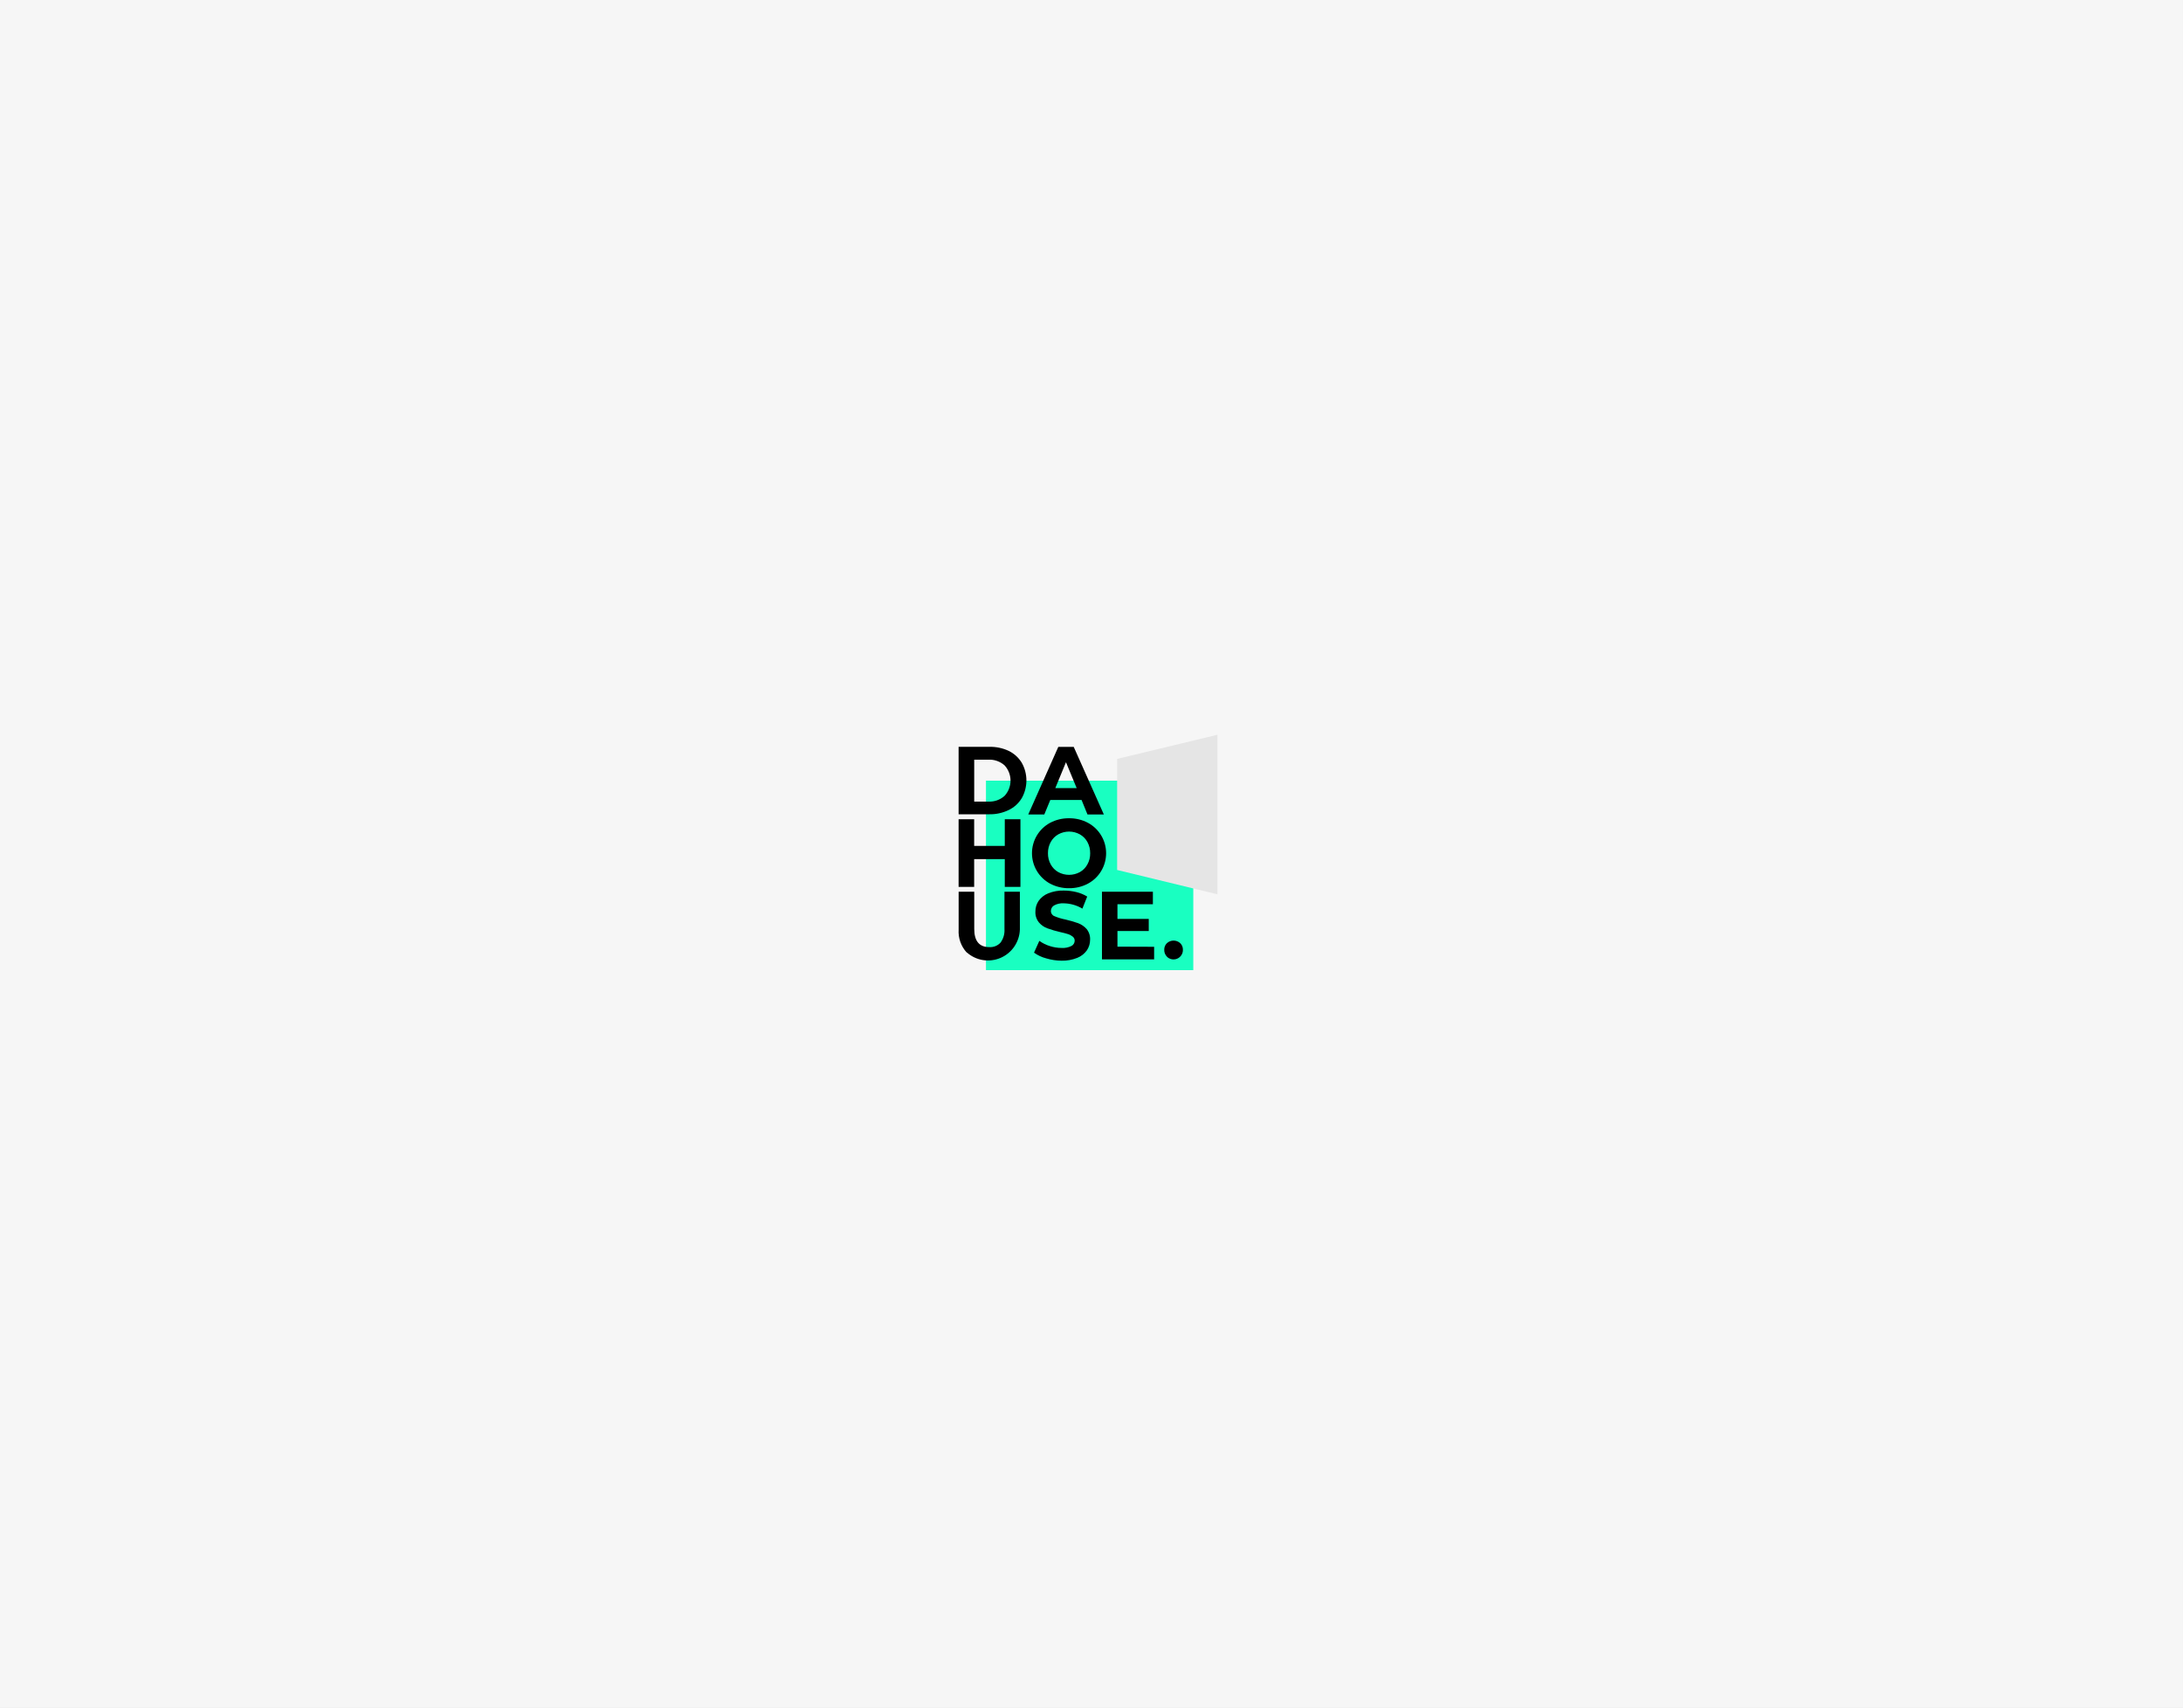
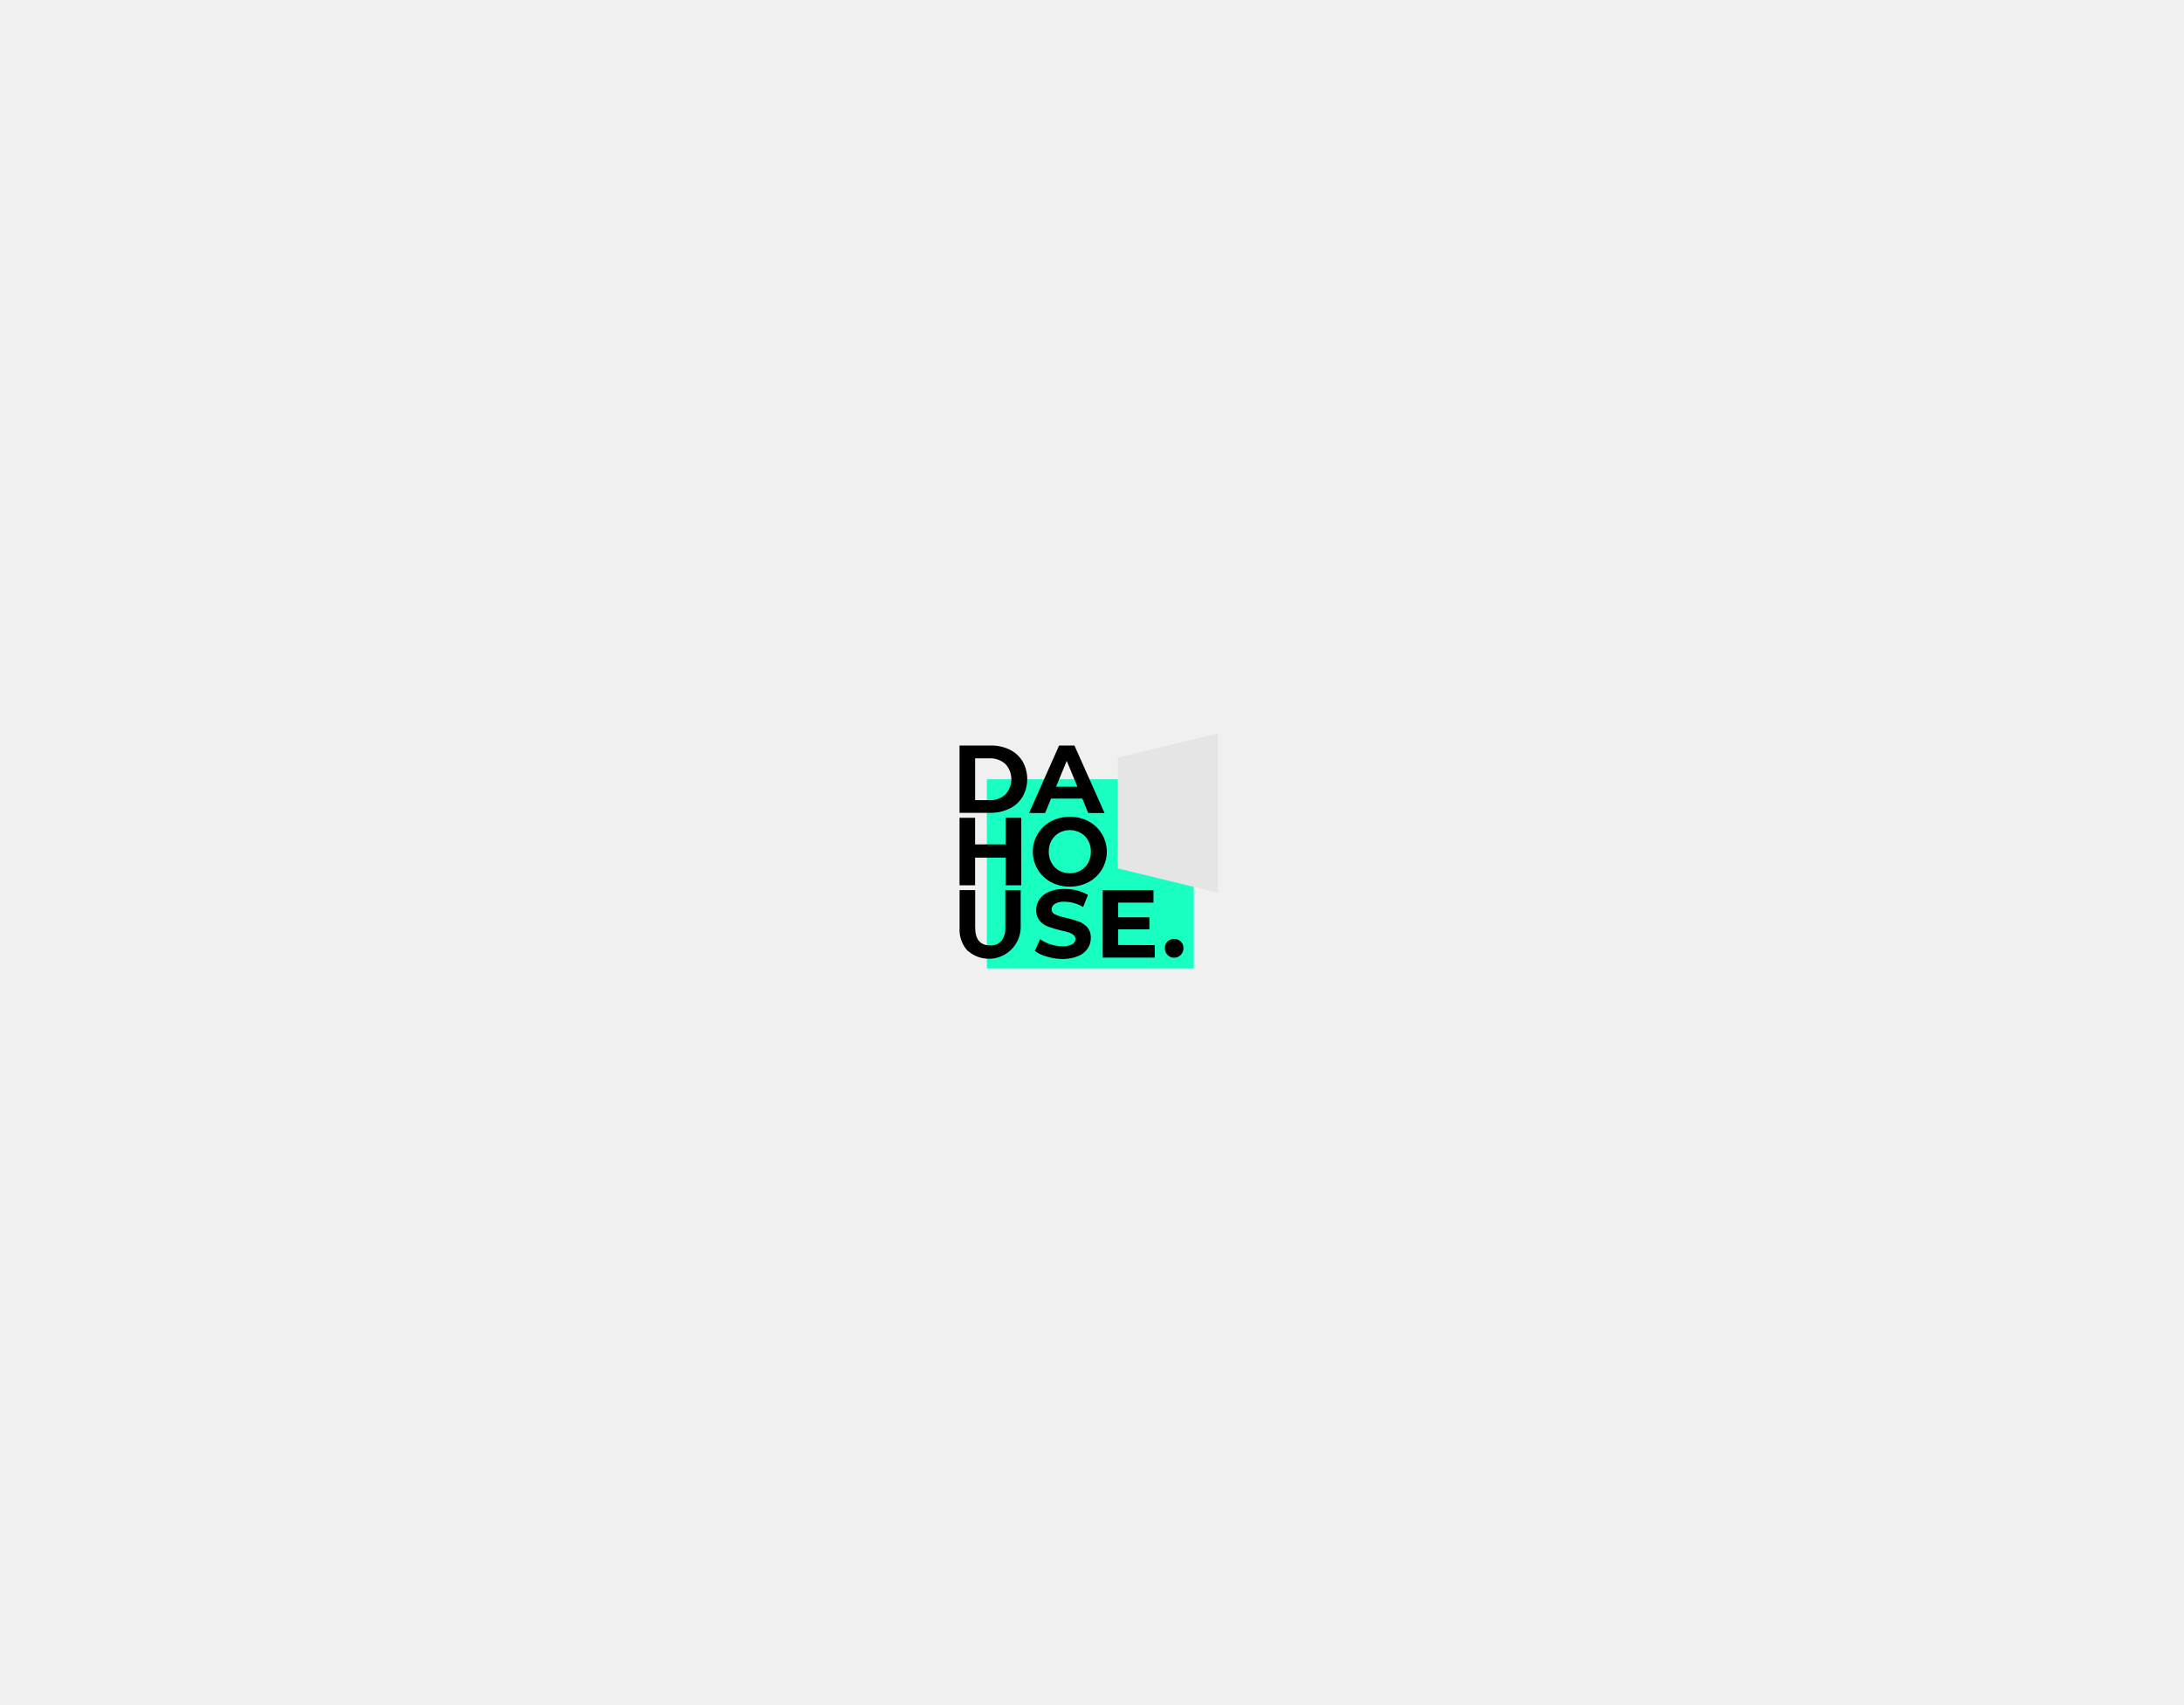
- <svg xmlns="http://www.w3.org/2000/svg" width="482" height="377" viewBox="0 0 482 377" fill="none">
-   <rect width="481.969" height="377" transform="translate(0 0.000488281)" fill="#F6F6F6" />
+ <svg xmlns="http://www.w3.org/2000/svg" width="483" height="377" viewBox="0 0 483 377" fill="none">
+   <rect width="481.969" height="377" transform="translate(0.548828 0.000488281)" fill="#F0F0F0" />
  <g clip-path="url(#clip0_654_4076)">
-     <path d="M217.697 172.36H247.528C251.758 172.36 255.814 174.045 258.805 177.044C261.795 180.043 263.476 184.111 263.476 188.352V214.206H217.697V172.36Z" fill="#19FFC1" />
-     <path d="M225.309 180.889V195.816H221.853V189.694H215.093V195.816H211.646V180.889H215.093V186.771H221.853V180.889H225.309Z" fill="black" />
-     <path d="M231.864 195.105C230.653 194.453 229.641 193.485 228.936 192.302C228.23 191.119 227.857 189.767 227.857 188.388C227.857 187.01 228.23 185.658 228.936 184.475C229.641 183.292 230.653 182.323 231.864 181.671C233.153 180.993 234.591 180.647 236.046 180.667C237.496 180.646 238.929 180.992 240.211 181.671C241.424 182.321 242.439 183.289 243.146 184.472C243.854 185.655 244.227 187.009 244.227 188.388C244.227 189.768 243.854 191.121 243.146 192.304C242.439 193.487 241.424 194.455 240.211 195.105C238.929 195.785 237.496 196.13 236.046 196.109C234.591 196.129 233.153 195.784 231.864 195.105ZM238.43 192.555C239.133 192.157 239.71 191.569 240.095 190.858C240.512 190.103 240.722 189.251 240.707 188.388C240.721 187.523 240.511 186.668 240.095 185.909C239.709 185.201 239.132 184.616 238.43 184.221C237.699 183.819 236.88 183.608 236.046 183.608C235.213 183.608 234.393 183.819 233.663 184.221C232.961 184.616 232.384 185.201 231.997 185.909C231.582 186.668 231.371 187.523 231.386 188.388C231.37 189.251 231.581 190.103 231.997 190.858C232.383 191.569 232.96 192.157 233.663 192.555C234.395 192.952 235.214 193.159 236.046 193.159C236.878 193.159 237.698 192.952 238.43 192.555V192.555Z" fill="black" />
-     <path d="M213.437 210.297C212.817 209.62 212.341 208.823 212.036 207.956C211.732 207.088 211.605 206.168 211.665 205.251V196.881H215.111V205.109C215.111 207.78 216.216 209.116 218.425 209.116C218.883 209.147 219.342 209.077 219.769 208.909C220.196 208.742 220.582 208.481 220.897 208.147C221.547 207.274 221.861 206.195 221.783 205.109V196.881H225.185V205.242C225.14 206.582 224.715 207.881 223.961 208.988C223.207 210.095 222.154 210.964 220.926 211.493C219.698 212.023 218.344 212.19 217.024 211.977C215.705 211.764 214.472 211.178 213.472 210.288L213.437 210.297Z" fill="black" />
-     <path d="M230.971 211.593C230.015 211.344 229.114 210.919 228.312 210.34L229.482 207.737C230.175 208.236 230.944 208.62 231.759 208.874C232.617 209.156 233.514 209.3 234.417 209.301C235.167 209.35 235.917 209.197 236.588 208.857C236.798 208.746 236.974 208.58 237.097 208.376C237.22 208.173 237.286 207.94 237.288 207.702C237.29 207.532 237.254 207.363 237.182 207.209C237.11 207.055 237.003 206.92 236.871 206.813C236.556 206.557 236.195 206.364 235.808 206.245C235.374 206.102 234.789 205.951 234.036 205.783C233.093 205.567 232.164 205.294 231.254 204.965C230.532 204.702 229.891 204.255 229.393 203.668C228.847 202.996 228.569 202.144 228.614 201.278C228.604 200.44 228.848 199.619 229.314 198.924C229.844 198.173 230.579 197.593 231.431 197.253C232.527 196.807 233.704 196.596 234.887 196.631C235.824 196.631 236.758 196.745 237.669 196.969C238.509 197.171 239.314 197.504 240.052 197.955L238.989 200.621C237.742 199.874 236.321 199.47 234.869 199.448C234.124 199.396 233.38 199.559 232.725 199.919C232.512 200.046 232.336 200.227 232.215 200.444C232.094 200.66 232.031 200.905 232.034 201.154C232.032 201.403 232.108 201.646 232.251 201.85C232.394 202.054 232.597 202.208 232.831 202.291C233.616 202.62 234.432 202.867 235.268 203.028C236.212 203.247 237.144 203.517 238.059 203.837C238.771 204.109 239.409 204.547 239.919 205.116C240.461 205.784 240.736 206.629 240.69 207.488C240.694 208.321 240.447 209.136 239.981 209.825C239.444 210.576 238.703 211.156 237.846 211.495C236.741 211.934 235.56 212.146 234.373 212.117C233.22 212.105 232.074 211.928 230.971 211.593V211.593Z" fill="black" />
-     <path d="M254.829 209.045V211.817H243.311V196.881H254.554V199.653H246.731V202.896H253.641V205.562H246.731V209.018L254.829 209.045Z" fill="black" />
-     <path d="M257.656 211.221C257.461 211.026 257.307 210.793 257.205 210.536C257.103 210.28 257.055 210.005 257.062 209.729C257.05 209.453 257.097 209.178 257.199 208.922C257.302 208.667 257.457 208.436 257.656 208.245C258.057 207.879 258.58 207.676 259.122 207.676C259.665 207.676 260.187 207.879 260.589 208.245C260.787 208.436 260.943 208.667 261.045 208.922C261.148 209.178 261.194 209.453 261.182 209.729C261.188 210.143 261.07 210.549 260.843 210.895C260.617 211.242 260.293 211.513 259.912 211.673C259.531 211.833 259.111 211.876 258.706 211.795C258.301 211.715 257.929 211.515 257.638 211.221H257.656Z" fill="black" />
-     <path d="M211.656 164.897H218.416C219.895 164.856 221.363 165.161 222.705 165.785C223.896 166.361 224.899 167.268 225.593 168.397C226.272 169.592 226.629 170.944 226.629 172.32C226.629 173.695 226.272 175.047 225.593 176.242C224.904 177.376 223.9 178.284 222.705 178.855C221.368 179.498 219.899 179.818 218.416 179.787H211.656V164.897ZM218.248 176.989C219.547 177.05 220.819 176.601 221.792 175.736C222.645 174.818 223.12 173.61 223.12 172.355C223.12 171.101 222.645 169.892 221.792 168.975C220.816 168.116 219.545 167.671 218.248 167.731H215.103V176.989H218.248Z" fill="black" />
-     <path d="M238.81 176.635H231.899L230.579 179.833H227.035L233.671 164.907H237.074L243.727 179.833H240.113L238.81 176.635ZM237.729 174.014L235.364 168.292L233.007 174.014H237.729Z" fill="black" />
-     <path d="M246.66 167.562L268.81 162.231V197.459L246.66 192.084V167.562Z" fill="#E5E5E5" />
+     <path d="M218.246 172.36H248.077C252.306 172.36 256.363 174.045 259.354 177.044C262.344 180.043 264.025 184.111 264.025 188.352V214.206H218.246V172.36Z" fill="#19FFC1" />
+     <path d="M225.857 180.889V195.816H222.402V189.694H215.642V195.816H212.195V180.889H215.642V186.771H222.402V180.889H225.857Z" fill="black" />
+     <path d="M232.413 195.105C231.202 194.453 230.19 193.485 229.484 192.302C228.779 191.119 228.406 189.767 228.406 188.388C228.406 187.01 228.779 185.658 229.484 184.475C230.19 183.292 231.202 182.323 232.413 181.671C233.702 180.993 235.14 180.647 236.595 180.667C238.045 180.646 239.477 180.992 240.759 181.671C241.973 182.321 242.988 183.289 243.695 184.472C244.403 185.655 244.776 187.009 244.776 188.388C244.776 189.768 244.403 191.121 243.695 192.304C242.988 193.487 241.973 194.455 240.759 195.105C239.477 195.785 238.045 196.13 236.595 196.109C235.14 196.129 233.702 195.784 232.413 195.105ZM238.979 192.555C239.681 192.157 240.259 191.569 240.644 190.858C241.06 190.103 241.271 189.251 241.256 188.388C241.27 187.523 241.06 186.668 240.644 185.909C240.258 185.201 239.681 184.616 238.979 184.221C238.248 183.819 237.428 183.608 236.595 183.608C235.762 183.608 234.942 183.819 234.212 184.221C233.51 184.616 232.932 185.201 232.546 185.909C232.131 186.668 231.92 187.523 231.935 188.388C231.919 189.251 232.13 190.103 232.546 190.858C232.932 191.569 233.509 192.157 234.212 192.555C234.944 192.952 235.763 193.159 236.595 193.159C237.427 193.159 238.246 192.952 238.979 192.555Z" fill="black" />
+     <path d="M213.986 210.297C213.366 209.62 212.889 208.823 212.585 207.956C212.28 207.088 212.154 206.168 212.214 205.251V196.881H215.66V205.109C215.66 207.78 216.765 209.116 218.974 209.116C219.431 209.147 219.89 209.077 220.318 208.909C220.745 208.742 221.13 208.481 221.446 208.147C222.096 207.274 222.41 206.195 222.332 205.109V196.881H225.734V205.242C225.689 206.582 225.264 207.881 224.51 208.988C223.756 210.095 222.703 210.964 221.475 211.493C220.246 212.023 218.893 212.19 217.573 211.977C216.253 211.764 215.021 211.178 214.021 210.288L213.986 210.297Z" fill="black" />
+     <path d="M231.519 211.593C230.564 211.344 229.662 210.919 228.861 210.34L230.031 207.737C230.724 208.236 231.493 208.62 232.308 208.874C233.166 209.156 234.063 209.3 234.966 209.301C235.716 209.35 236.466 209.197 237.137 208.857C237.347 208.746 237.523 208.58 237.646 208.376C237.769 208.173 237.835 207.94 237.837 207.702C237.839 207.532 237.803 207.363 237.731 207.209C237.658 207.055 237.552 206.92 237.42 206.813C237.105 206.557 236.744 206.364 236.357 206.245C235.923 206.102 235.338 205.951 234.585 205.783C233.642 205.567 232.713 205.294 231.803 204.965C231.081 204.702 230.44 204.255 229.942 203.668C229.395 202.996 229.117 202.144 229.163 201.278C229.153 200.44 229.397 199.619 229.863 198.924C230.392 198.173 231.128 197.593 231.98 197.253C233.076 196.807 234.253 196.596 235.435 196.631C236.373 196.631 237.307 196.745 238.218 196.969C239.058 197.171 239.862 197.504 240.601 197.955L239.538 200.621C238.291 199.874 236.87 199.47 235.418 199.448C234.673 199.396 233.929 199.559 233.274 199.919C233.061 200.046 232.885 200.227 232.764 200.444C232.643 200.66 232.58 200.905 232.583 201.154C232.581 201.403 232.657 201.646 232.8 201.85C232.943 202.054 233.146 202.208 233.38 202.291C234.165 202.62 234.981 202.867 235.816 203.028C236.761 203.247 237.692 203.517 238.607 203.837C239.32 204.109 239.958 204.547 240.468 205.116C241.01 205.784 241.284 206.629 241.239 207.488C241.243 208.321 240.996 209.136 240.53 209.825C239.993 210.576 239.252 211.156 238.395 211.495C237.29 211.934 236.109 212.146 234.922 212.117C233.768 212.105 232.623 211.928 231.519 211.593Z" fill="black" />
+     <path d="M255.377 209.045V211.817H243.859V196.881H255.103V199.653H247.279V202.896H254.19V205.562H247.279V209.018L255.377 209.045Z" fill="black" />
+     <path d="M258.205 211.221C258.01 211.026 257.856 210.793 257.754 210.536C257.652 210.28 257.603 210.005 257.611 209.729C257.599 209.453 257.646 209.178 257.748 208.922C257.851 208.667 258.006 208.436 258.205 208.245C258.606 207.879 259.129 207.676 259.671 207.676C260.213 207.676 260.736 207.879 261.138 208.245C261.336 208.436 261.492 208.667 261.594 208.922C261.697 209.178 261.743 209.453 261.731 209.729C261.737 210.143 261.619 210.549 261.392 210.895C261.166 211.242 260.842 211.513 260.461 211.673C260.08 211.833 259.66 211.876 259.255 211.795C258.85 211.715 258.478 211.515 258.187 211.221H258.205Z" fill="black" />
+     <path d="M212.205 164.897H218.965C220.444 164.856 221.912 165.161 223.254 165.785C224.445 166.361 225.448 167.268 226.142 168.397C226.821 169.592 227.178 170.944 227.178 172.32C227.178 173.695 226.821 175.047 226.142 176.242C225.453 177.376 224.449 178.284 223.254 178.855C221.917 179.498 220.448 179.818 218.965 179.787H212.205V164.897ZM218.797 176.989C220.096 177.05 221.368 176.601 222.341 175.736C223.194 174.818 223.669 173.61 223.669 172.355C223.669 171.101 223.194 169.892 222.341 168.975C221.364 168.116 220.094 167.671 218.797 167.731H215.652V176.989H218.797Z" fill="black" />
+     <path d="M239.359 176.635H232.448L231.128 179.833H227.584L234.22 164.907H237.622L244.276 179.833H240.661L239.359 176.635ZM238.278 174.014L235.912 168.292L233.556 174.014H238.278Z" fill="black" />
+     <path d="M247.209 167.562L269.359 162.231V197.459L247.209 192.084V167.562Z" fill="#E5E5E5" />
  </g>
  <defs>
    <clipPath id="clip0_654_4076">
-       <rect width="57.154" height="51.992" fill="white" transform="translate(211.656 162.213)" />
+       <rect width="57.154" height="51.992" fill="white" transform="translate(212.205 162.213)" />
    </clipPath>
  </defs>
</svg>
